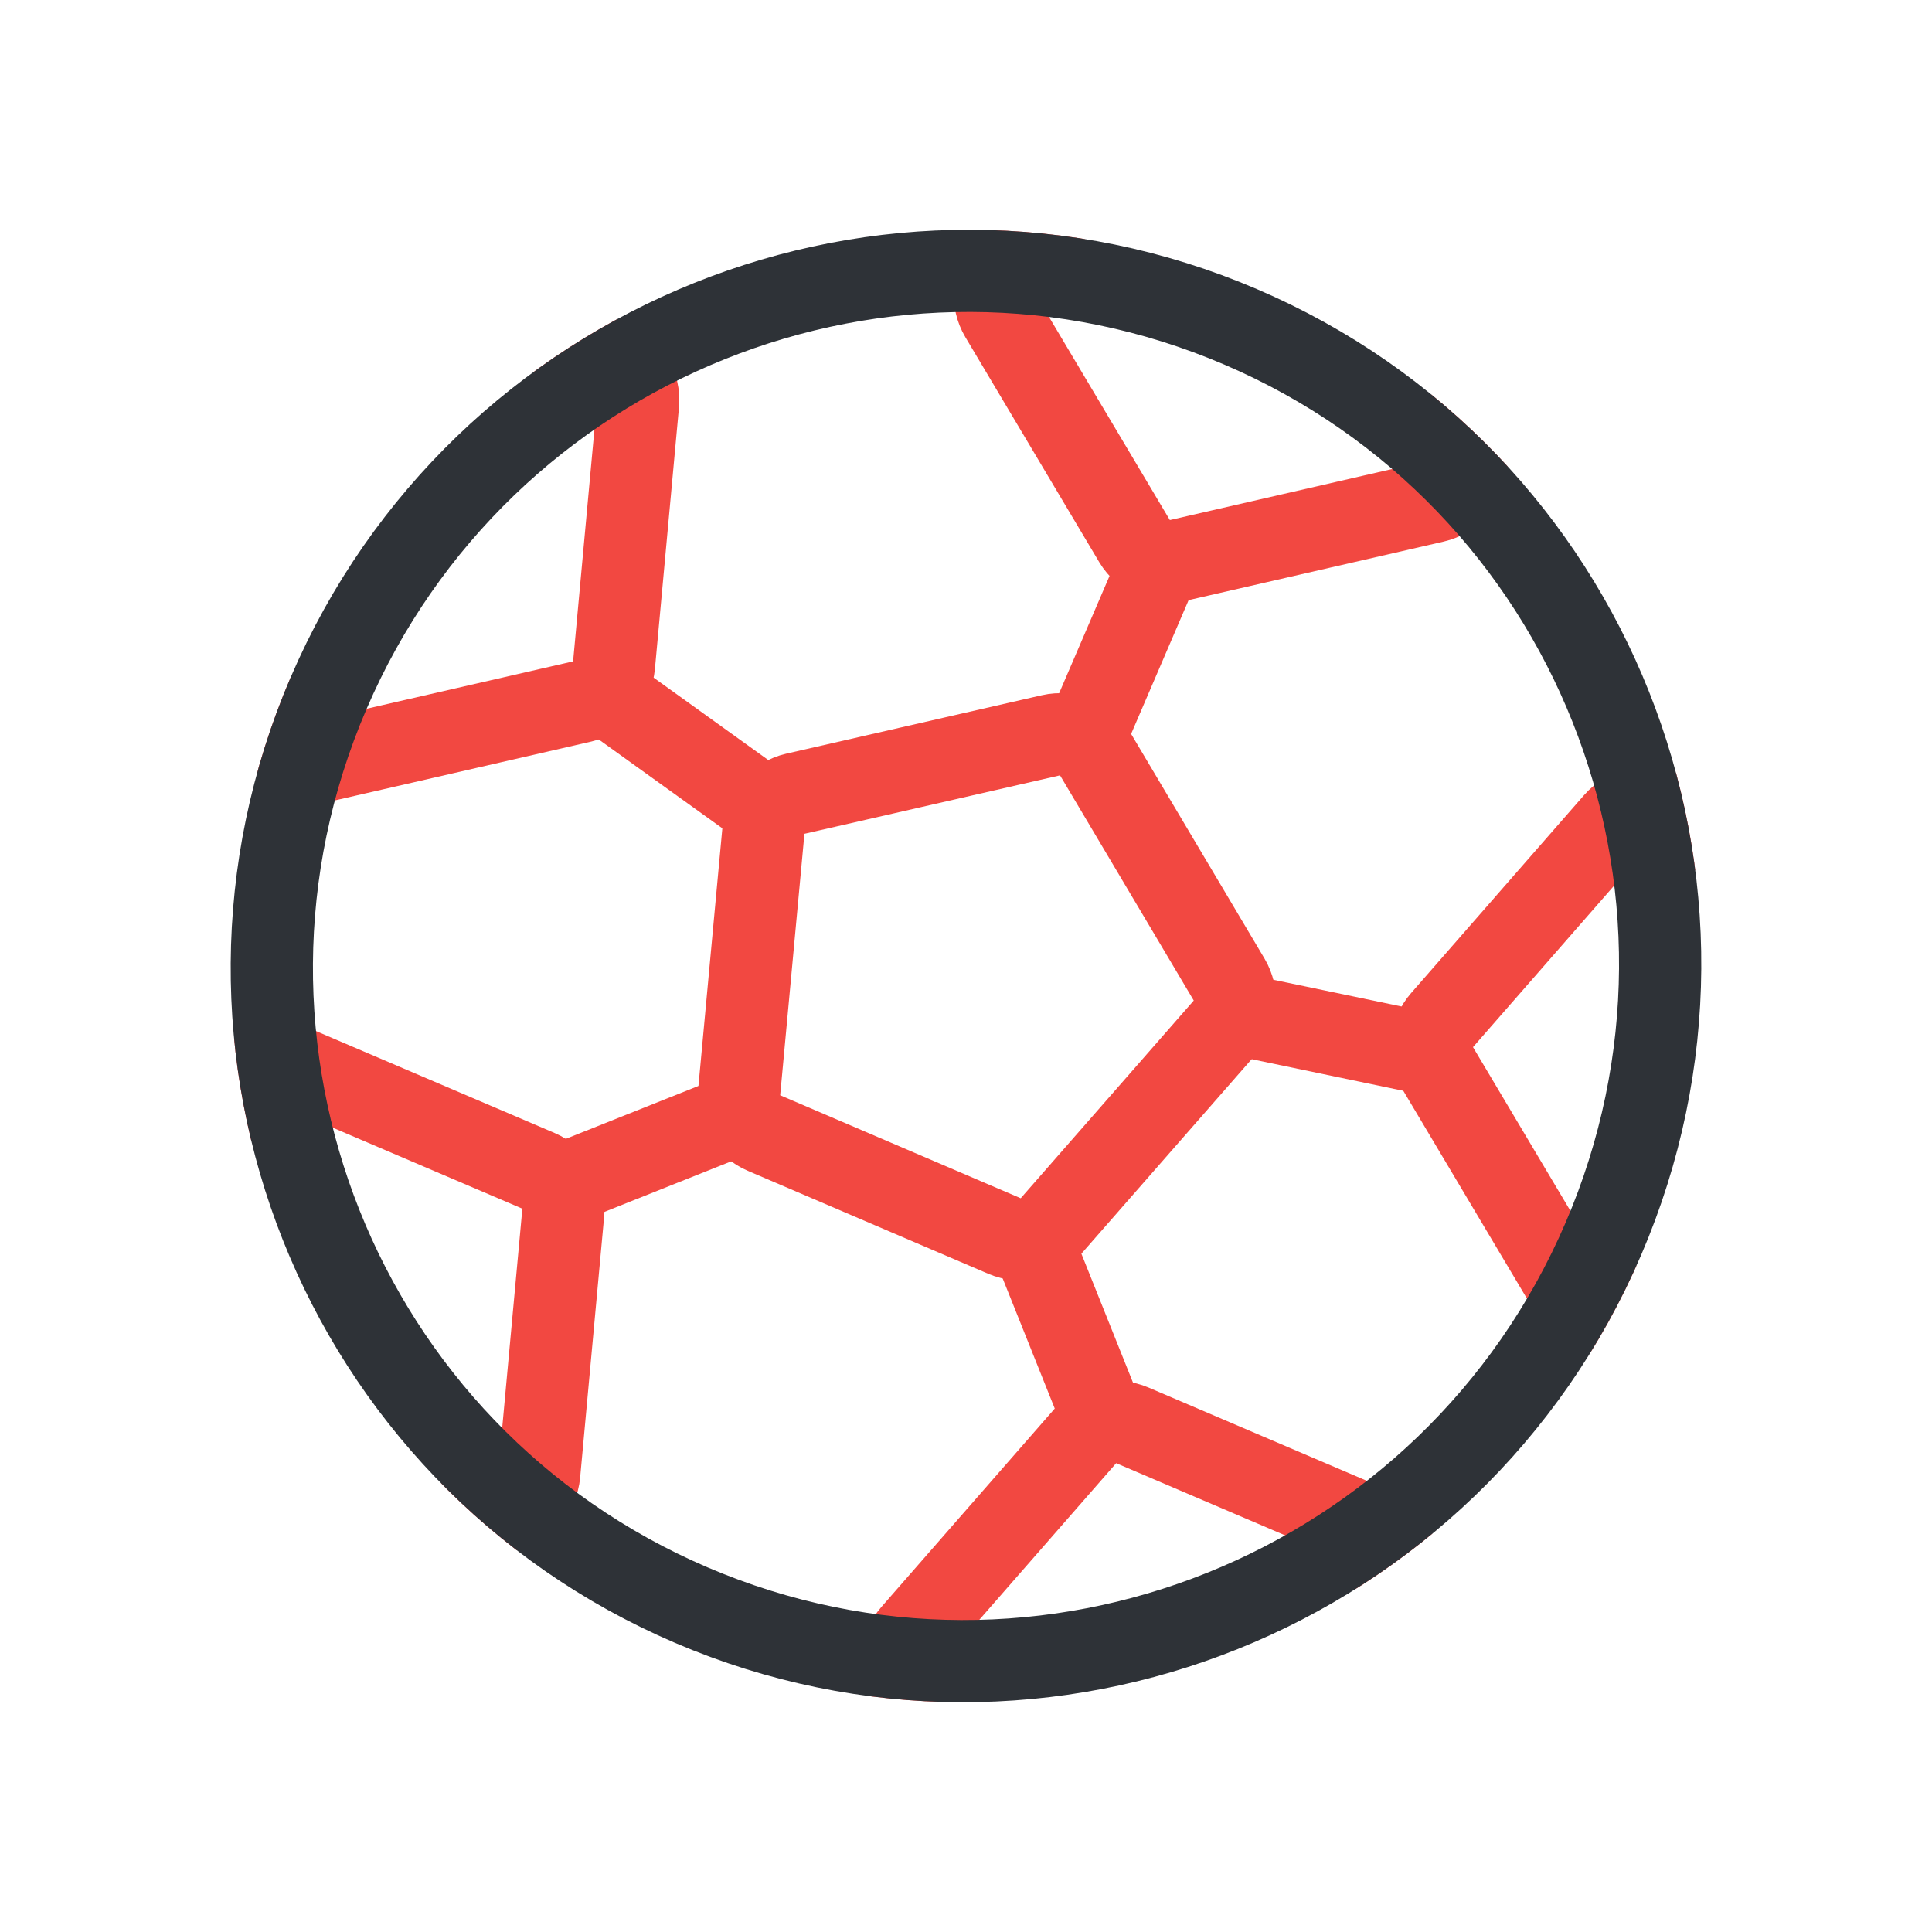
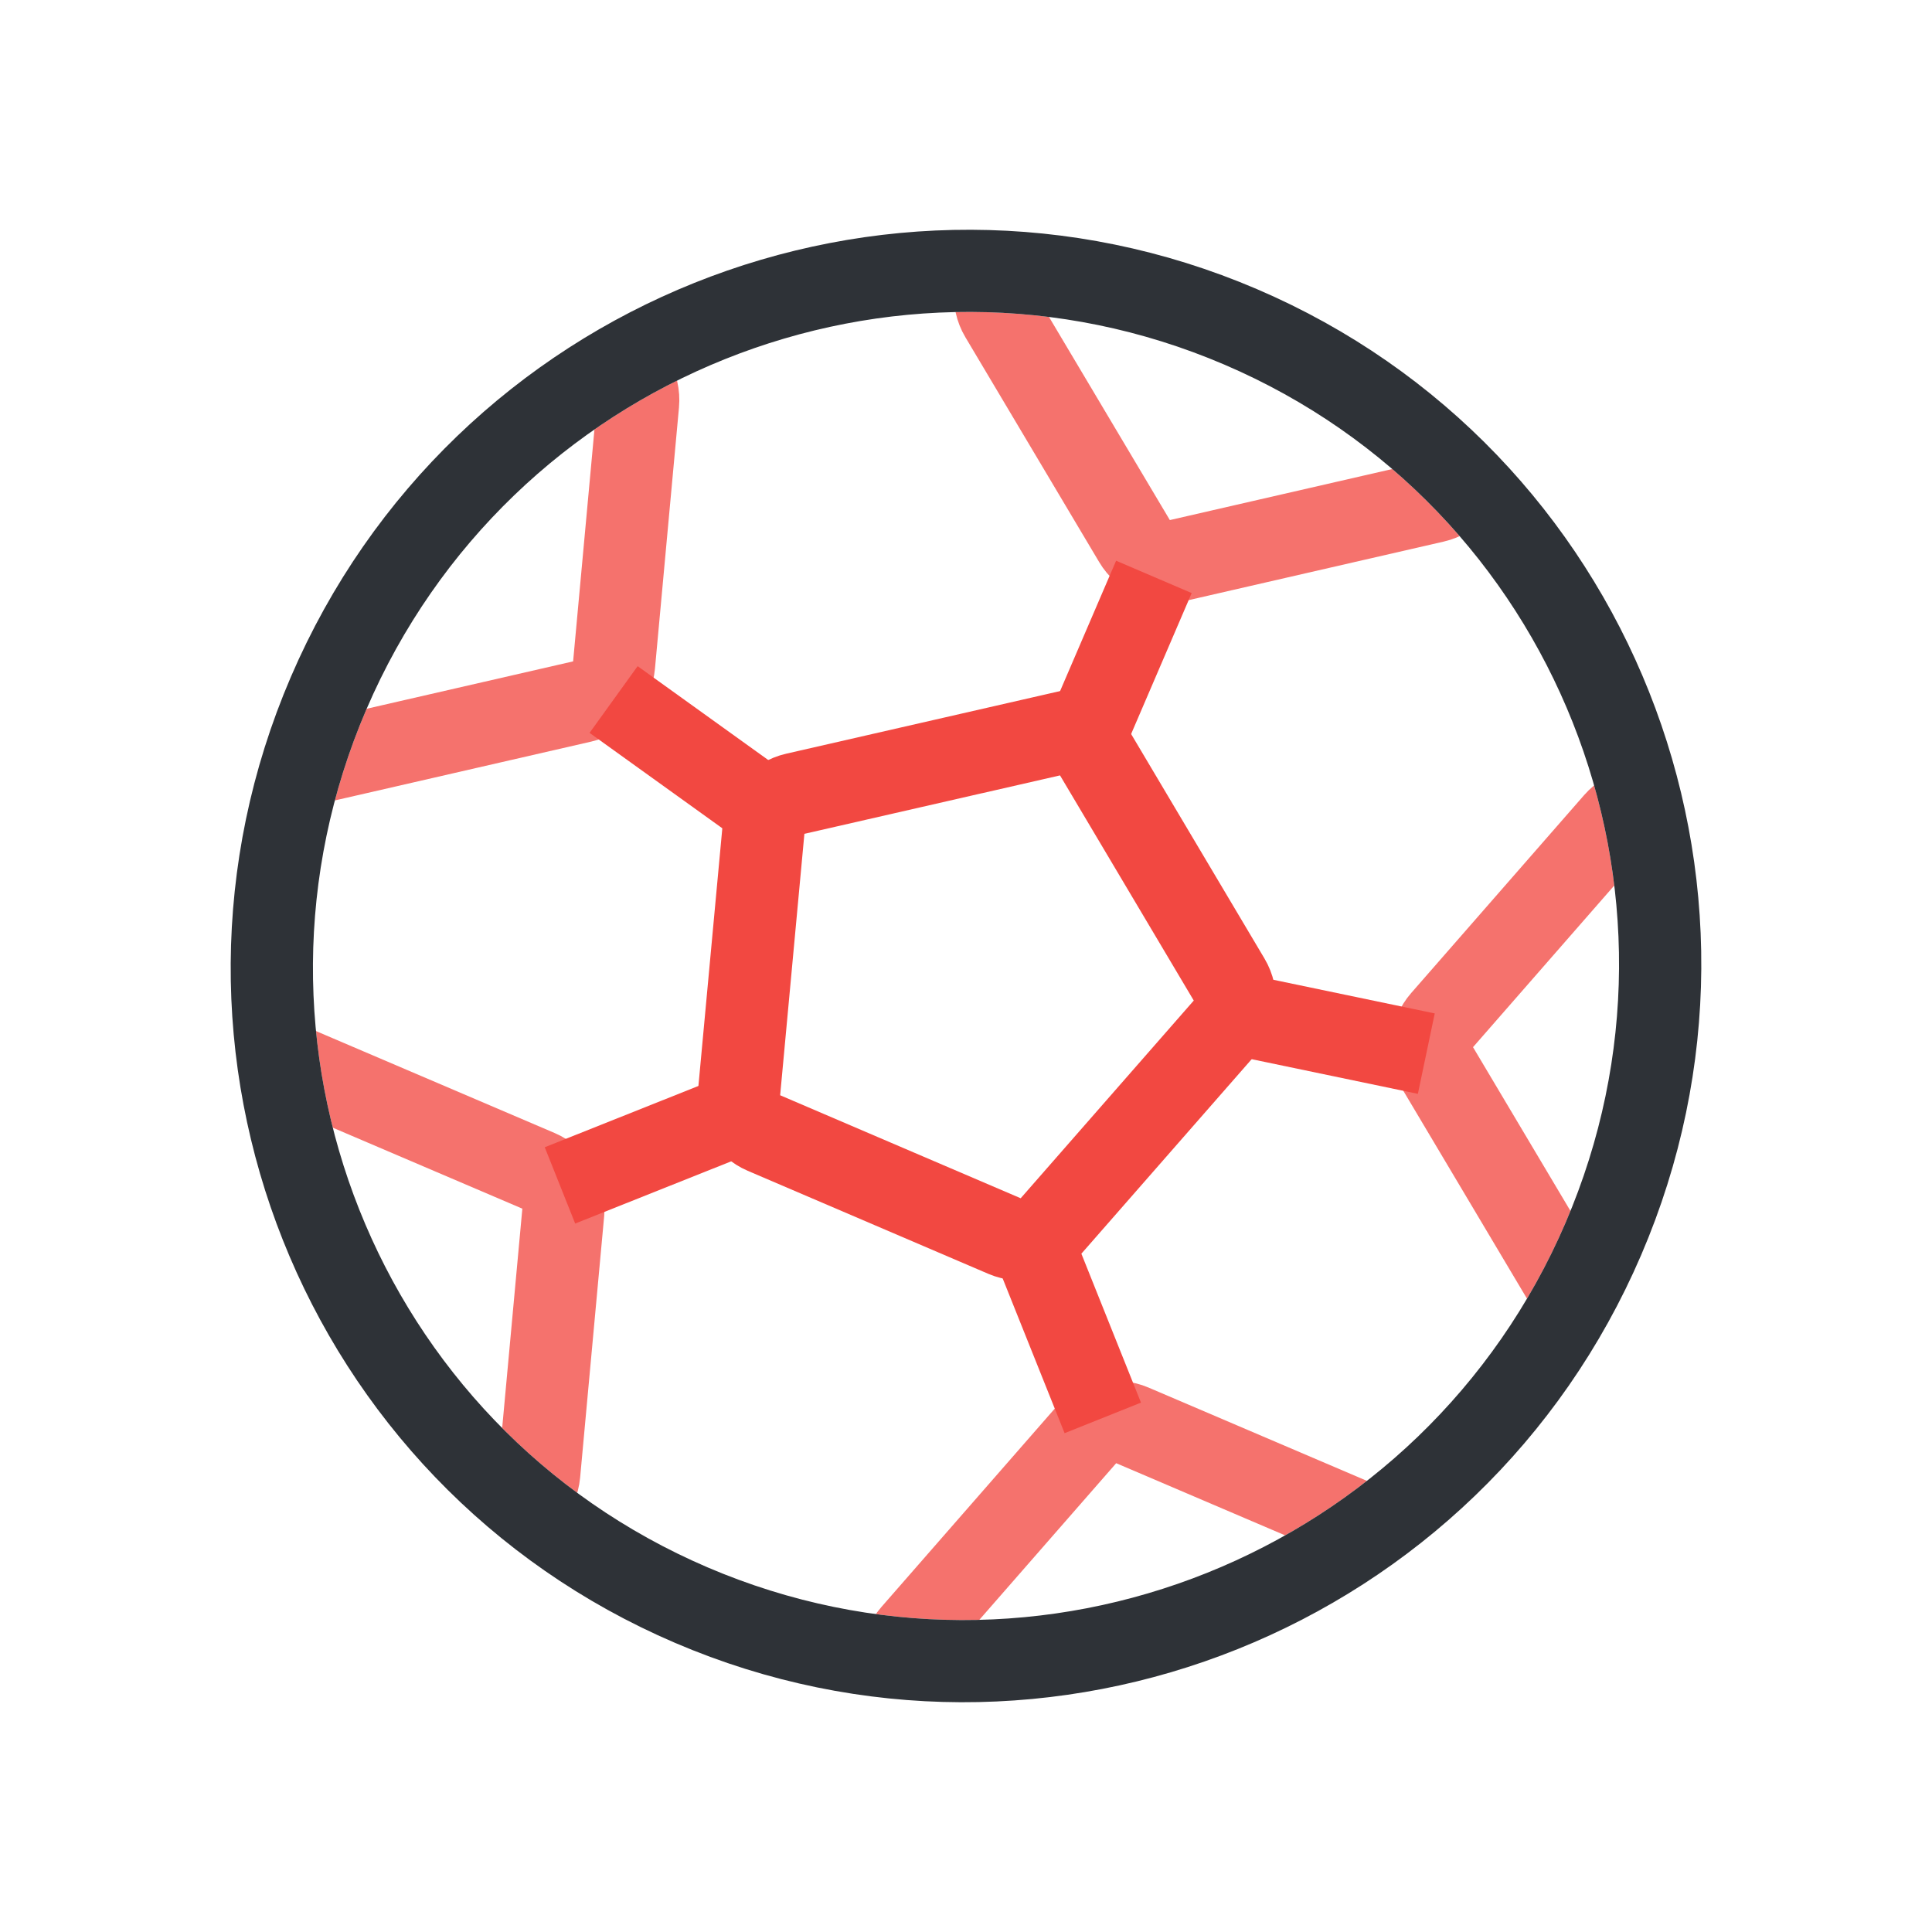
- <svg xmlns="http://www.w3.org/2000/svg" width="47" height="47" viewBox="0 0 47 47" fill="none">
-   <mask id="mask0" mask-type="alpha" maskUnits="userSpaceOnUse" x="5" y="5" width="37" height="37">
-     <path d="M34.733 17.923C34.733 27.272 27.179 34.846 17.866 34.846C8.554 34.846 1 27.272 1 17.923C1 8.574 8.554 1 17.866 1C27.179 1 34.733 8.574 34.733 17.923Z" transform="matrix(0.919269 0.393631 -0.394792 0.91877 14.1514 0)" fill="#C4C4C4" stroke="black" stroke-width="2" />
+ <svg xmlns="http://www.w3.org/2000/svg" width="47" height="47" fill="none">
+   <mask id="a" maskUnits="userSpaceOnUse" x="5" y="5" width="37" height="37">
+     <path d="M34.733 17.923c0 9.35-7.554 16.923-16.866 16.923C8.553 34.846 1 27.272 1 17.923 1 8.573 8.554 1 17.866 1c9.313 0 16.867 7.574 16.867 16.923z" transform="rotate(23.181 7.076 34.5) skewX(-.072)" fill="#C4C4C4" stroke="#000" stroke-width="2" />
  </mask>
-   <g mask="url(#mask0)">
-     <path d="M6.084 0.425C6.434 0.172 6.908 0.172 7.258 0.425L12.426 4.17C12.777 4.425 12.924 4.877 12.79 5.29L10.817 11.346C10.683 11.758 10.299 12.037 9.866 12.037H3.476C3.043 12.037 2.659 11.758 2.525 11.346L0.552 5.29C0.418 4.877 0.565 4.425 0.916 4.17L6.084 0.425Z" transform="matrix(-0.658237 0.753301 -0.752196 -0.658375 39.998 7.01154)" stroke="#F24841" stroke-width="2" />
-     <path d="M6.084 0.425C6.434 0.172 6.908 0.172 7.258 0.425L12.426 4.17C12.777 4.425 12.924 4.877 12.79 5.29L10.817 11.346C10.683 11.758 10.299 12.037 9.866 12.037H3.476C3.043 12.037 2.659 11.758 2.525 11.346L0.552 5.29C0.418 4.877 0.565 4.425 0.916 4.17L6.084 0.425Z" transform="matrix(-0.658237 0.753301 -0.752196 -0.658375 17.4424 31.5502)" stroke="#F24841" stroke-width="2" />
-     <path d="M6.084 0.425C6.434 0.172 6.908 0.172 7.258 0.425L12.426 4.17C12.777 4.425 12.924 4.877 12.79 5.29L10.817 11.346C10.683 11.758 10.299 12.037 9.866 12.037H3.476C3.043 12.037 2.659 11.758 2.525 11.346L0.552 5.29C0.418 4.877 0.565 4.425 0.916 4.17L6.084 0.425Z" transform="matrix(-0.658237 0.753301 -0.752196 -0.658375 37.7432 40.2427)" stroke="#F24841" stroke-width="2" />
-     <path d="M6.084 0.425C6.434 0.172 6.908 0.172 7.258 0.425L12.426 4.17C12.777 4.425 12.924 4.877 12.79 5.29L10.817 11.346C10.683 11.758 10.299 12.037 9.866 12.037H3.476C3.043 12.037 2.659 11.758 2.525 11.346L0.552 5.29C0.418 4.877 0.565 4.425 0.916 4.17L6.084 0.425Z" transform="matrix(-0.658237 0.753301 -0.752196 -0.658375 19.2617 11.8765)" stroke="#F24841" stroke-width="2" />
-     <path d="M6.084 0.425C6.434 0.172 6.908 0.172 7.258 0.425L12.426 4.17C12.777 4.425 12.924 4.877 12.79 5.29L10.817 11.346C10.683 11.758 10.299 12.037 9.866 12.037H3.476C3.043 12.037 2.659 11.758 2.525 11.346L0.552 5.29C0.418 4.877 0.565 4.425 0.916 4.17L6.084 0.425Z" transform="matrix(-0.658237 0.753301 -0.752196 -0.658375 50.6299 25.3083)" stroke="#F24841" stroke-width="2" />
+   <g mask="url(#a)" stroke="#F24841" stroke-width="2">
+     <path d="M6.084.425a1 1 0 0 1 1.174 0l5.168 3.745a1 1 0 0 1 .364 1.12l-1.973 6.056a1 1 0 0 1-.951.69h-6.39a1 1 0 0 1-.951-.69L.552 5.29a1 1 0 0 1 .364-1.12L6.084.425z" transform="matrix(-.65824 .7533 -.7522 -.65838 39.998 7.012)" />
+     <path d="M6.084.425a1 1 0 0 1 1.174 0l5.168 3.745a1 1 0 0 1 .364 1.12l-1.973 6.056a1 1 0 0 1-.951.69h-6.39a1 1 0 0 1-.951-.69L.552 5.29a1 1 0 0 1 .364-1.12L6.084.425z" transform="matrix(-.65824 .7533 -.7522 -.65838 17.442 31.55)" />
+     <path d="M6.084.425a1 1 0 0 1 1.174 0l5.168 3.745a1 1 0 0 1 .364 1.12l-1.973 6.056a1 1 0 0 1-.951.69h-6.39a1 1 0 0 1-.951-.69L.552 5.29a1 1 0 0 1 .364-1.12L6.084.425z" transform="matrix(-.65824 .7533 -.7522 -.65838 37.743 40.243)" />
+     <path d="M6.084.425a1 1 0 0 1 1.174 0l5.168 3.745a1 1 0 0 1 .364 1.12l-1.973 6.056a1 1 0 0 1-.951.69h-6.39a1 1 0 0 1-.951-.69L.552 5.29a1 1 0 0 1 .364-1.12L6.084.425z" transform="matrix(-.65824 .7533 -.7522 -.65838 19.262 11.877)" />
+     <path d="M6.084.425a1 1 0 0 1 1.174 0l5.168 3.745a1 1 0 0 1 .364 1.12l-1.973 6.056a1 1 0 0 1-.951.69h-6.39a1 1 0 0 1-.951-.69L.552 5.29a1 1 0 0 1 .364-1.12L6.084.425z" transform="matrix(-.65824 .7533 -.7522 -.65838 50.63 25.308)" />
  </g>
-   <path d="M34.733 17.923C34.733 27.272 27.179 34.846 17.866 34.846C8.554 34.846 1 27.272 1 17.923C1 8.574 8.554 1 17.866 1C27.179 1 34.733 8.574 34.733 17.923Z" transform="matrix(0.919269 0.393631 -0.394792 0.91877 14.1514 0)" stroke="#2E3237" stroke-width="2" />
-   <path d="M6.063 0.429C6.414 0.173 6.89 0.173 7.241 0.429L12.392 4.184C12.742 4.439 12.888 4.889 12.755 5.3L10.786 11.379C10.652 11.792 10.268 12.071 9.834 12.071H3.469C3.036 12.071 2.651 11.792 2.518 11.379L0.549 5.3C0.416 4.889 0.562 4.439 0.911 4.184L6.063 0.429Z" transform="matrix(0.919269 0.393631 -0.394792 0.91877 20.1611 15.107)" stroke="#F24841" stroke-width="2" />
-   <path d="M0 0V4.948" transform="matrix(0.919269 0.393631 -0.394792 0.91877 28.0703 14.0337)" stroke="#F24841" stroke-width="2" />
-   <path d="M0 0L4.458 0.99" transform="matrix(0.919269 0.393631 -0.394792 0.91877 14.9268 17.017)" stroke="#F24841" stroke-width="2" />
-   <path d="M0 0L4.037 1.516" transform="matrix(-0.844793 -0.535093 -0.536426 0.843948 34.6982 25.6317)" stroke="#F24841" stroke-width="2" />
-   <path d="M0 3.463L3.468 0" transform="matrix(0.919269 0.393631 -0.394792 0.91877 14.9893 25.6554)" stroke="#F24841" stroke-width="2" />
-   <path d="M2.972 2.969L0 0" transform="matrix(0.919269 0.393631 -0.394792 0.91877 25.2676 30.5949)" stroke="#F24841" stroke-width="2" />
+   <path d="M34.733 17.923c0 9.35-7.554 16.923-16.866 16.923C8.553 34.846 1 27.272 1 17.923 1 8.573 8.554 1 17.866 1c9.313 0 16.867 7.574 16.867 16.923z" transform="rotate(23.181 7.076 34.5) skewX(-.072)" stroke="#2E3237" stroke-width="2" />
+   <path d="M6.063.43a1 1 0 0 1 1.178 0l5.151 3.754a1 1 0 0 1 .363 1.116l-1.97 6.08a1 1 0 0 1-.95.691H3.468a1 1 0 0 1-.951-.692L.548 5.3a1 1 0 0 1 .363-1.116L6.063.429z" transform="rotate(23.181 -26.749 56.704) skewX(-.072)" stroke="#F24841" stroke-width="2" />
+   <path d="M0 0v4.948" transform="rotate(23.181 -20.178 75.45) skewX(-.072)" stroke="#F24841" stroke-width="2" />
+   <path d="M0 0l4.458.99" transform="rotate(23.181 -34.022 44.899) skewX(-.072)" stroke="#F24841" stroke-width="2" />
+   <path d="M0 0l4.037 1.516" transform="matrix(-.8448 -.5351 -.53643 .84395 34.698 25.632)" stroke="#F24841" stroke-width="2" />
+   <path d="M0 3.463L3.468 0" transform="rotate(23.181 -55.05 49.37) skewX(-.072)" stroke="#F24841" stroke-width="2" />
+   <path d="M2.972 2.969L0 0" transform="rotate(23.181 -61.954 76.897) skewX(-.072)" stroke="#F24841" stroke-width="2" />
</svg>
